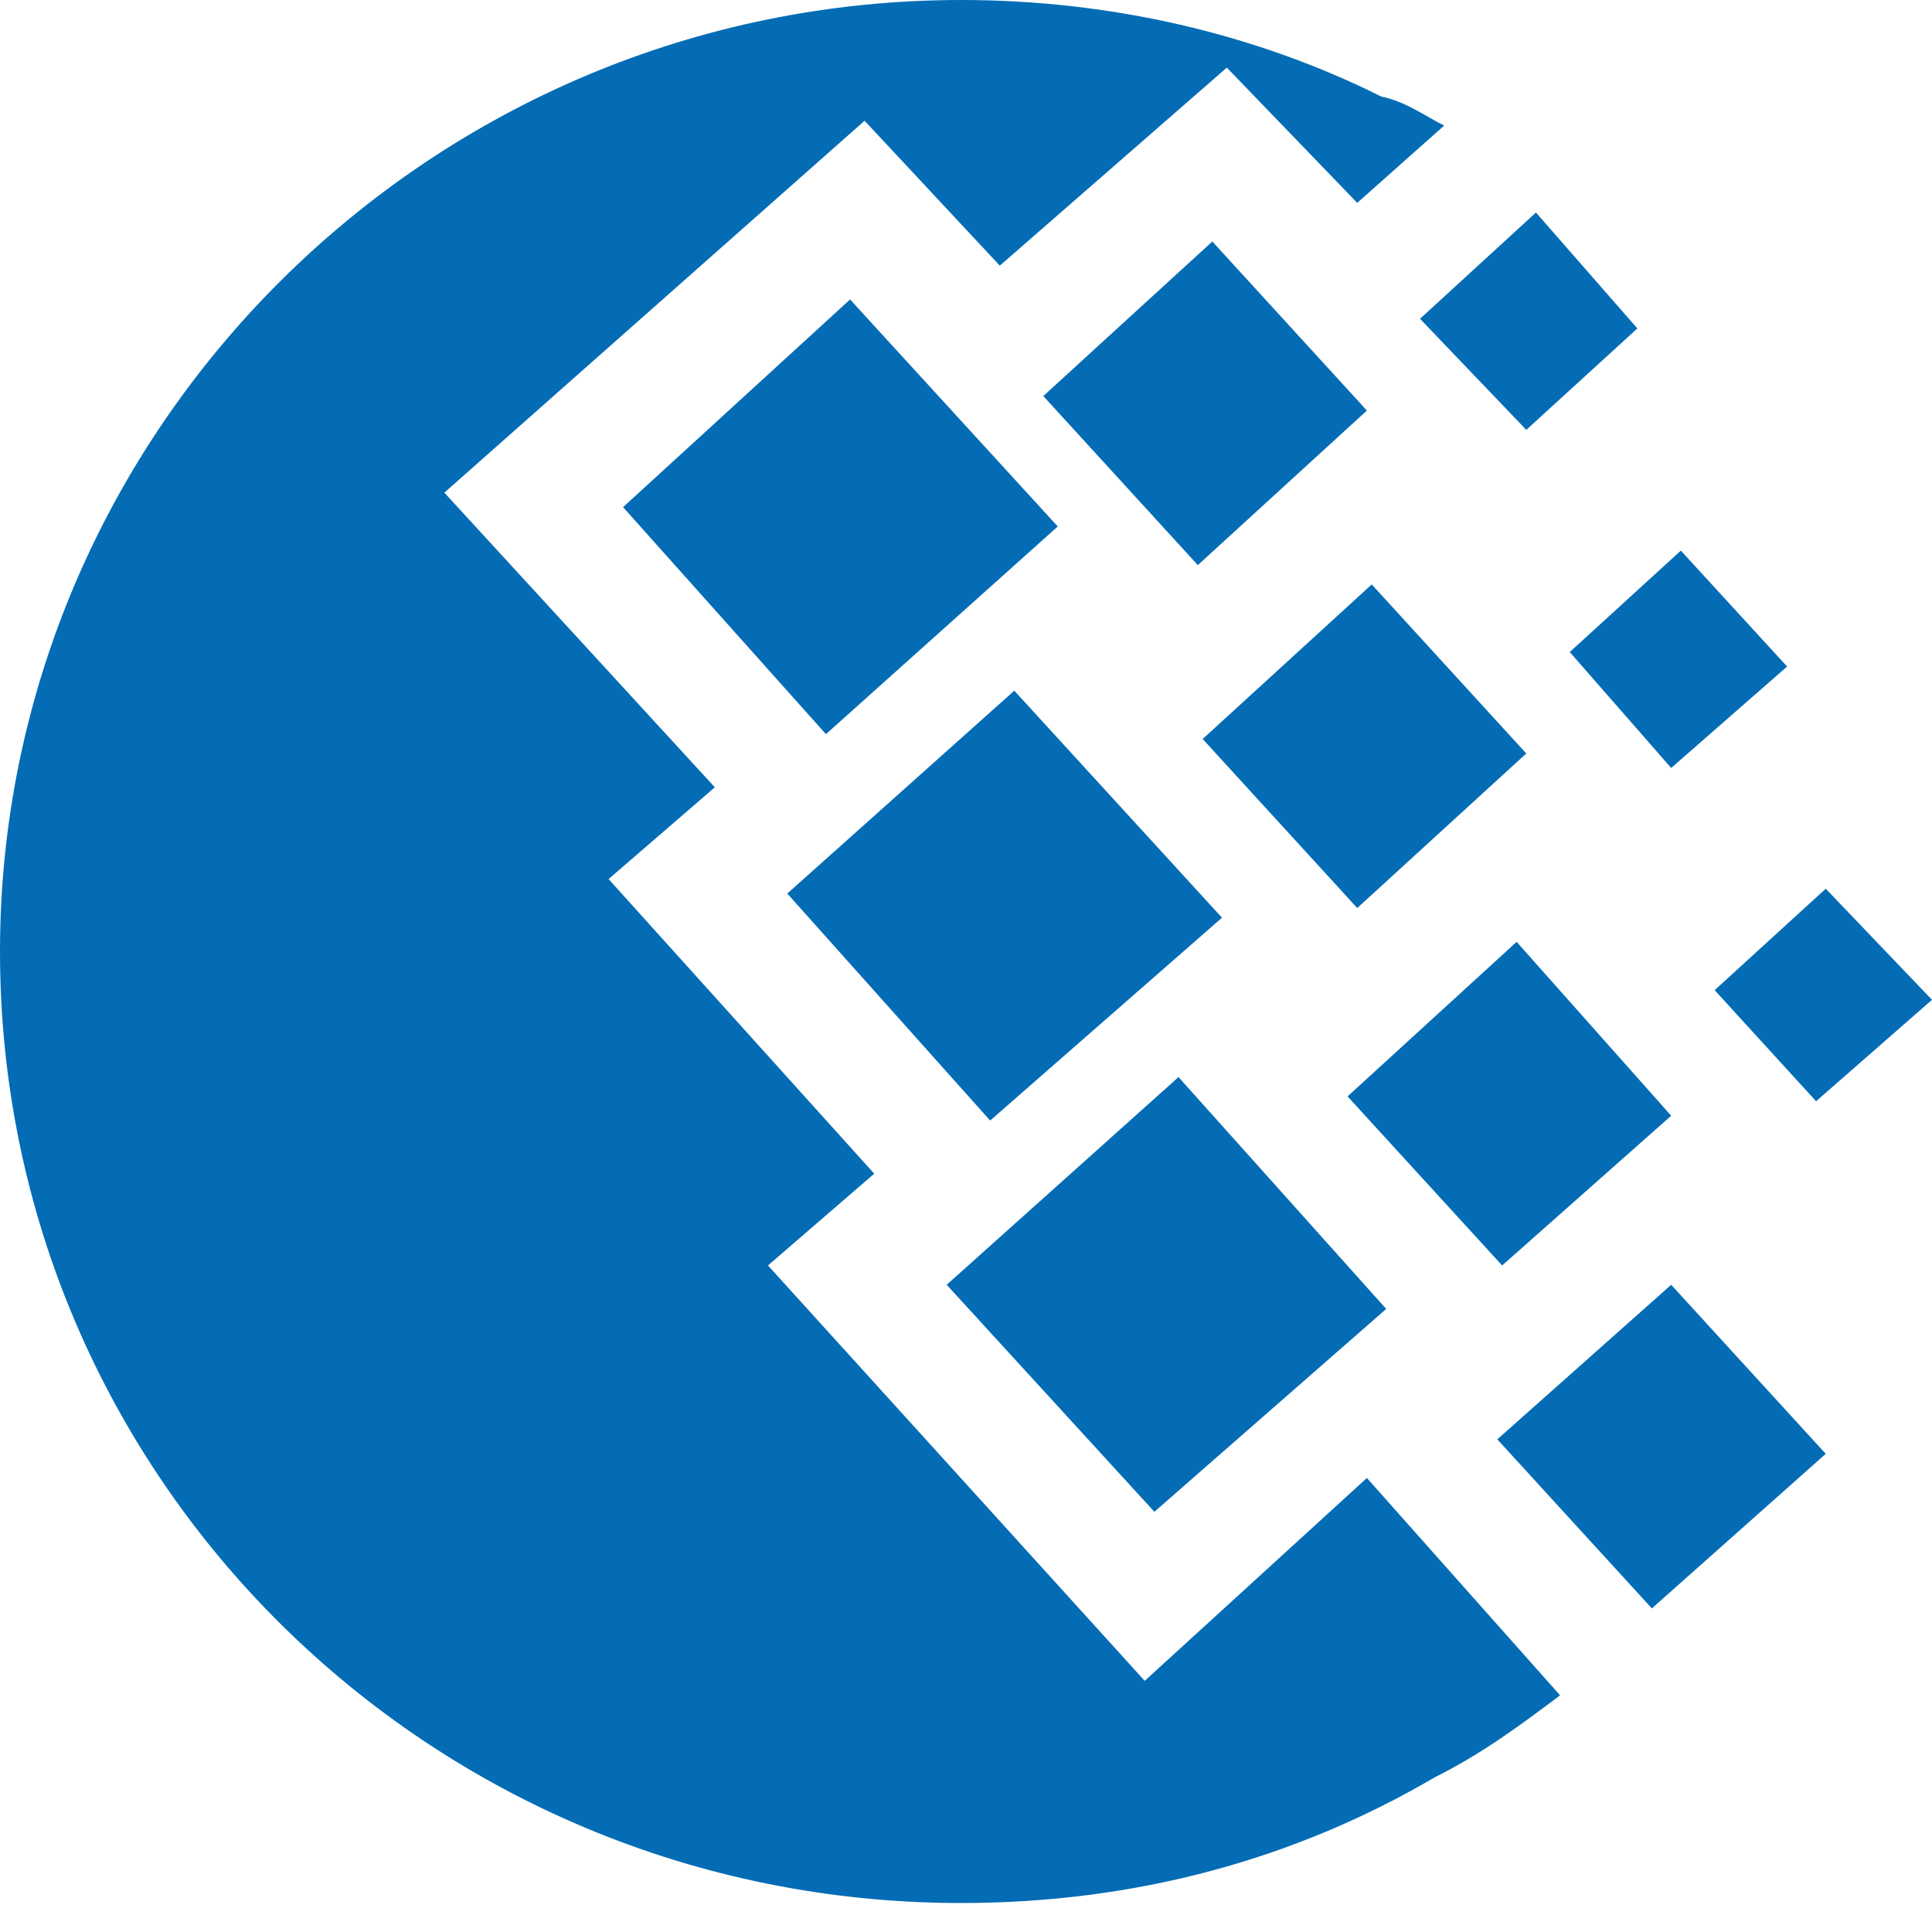
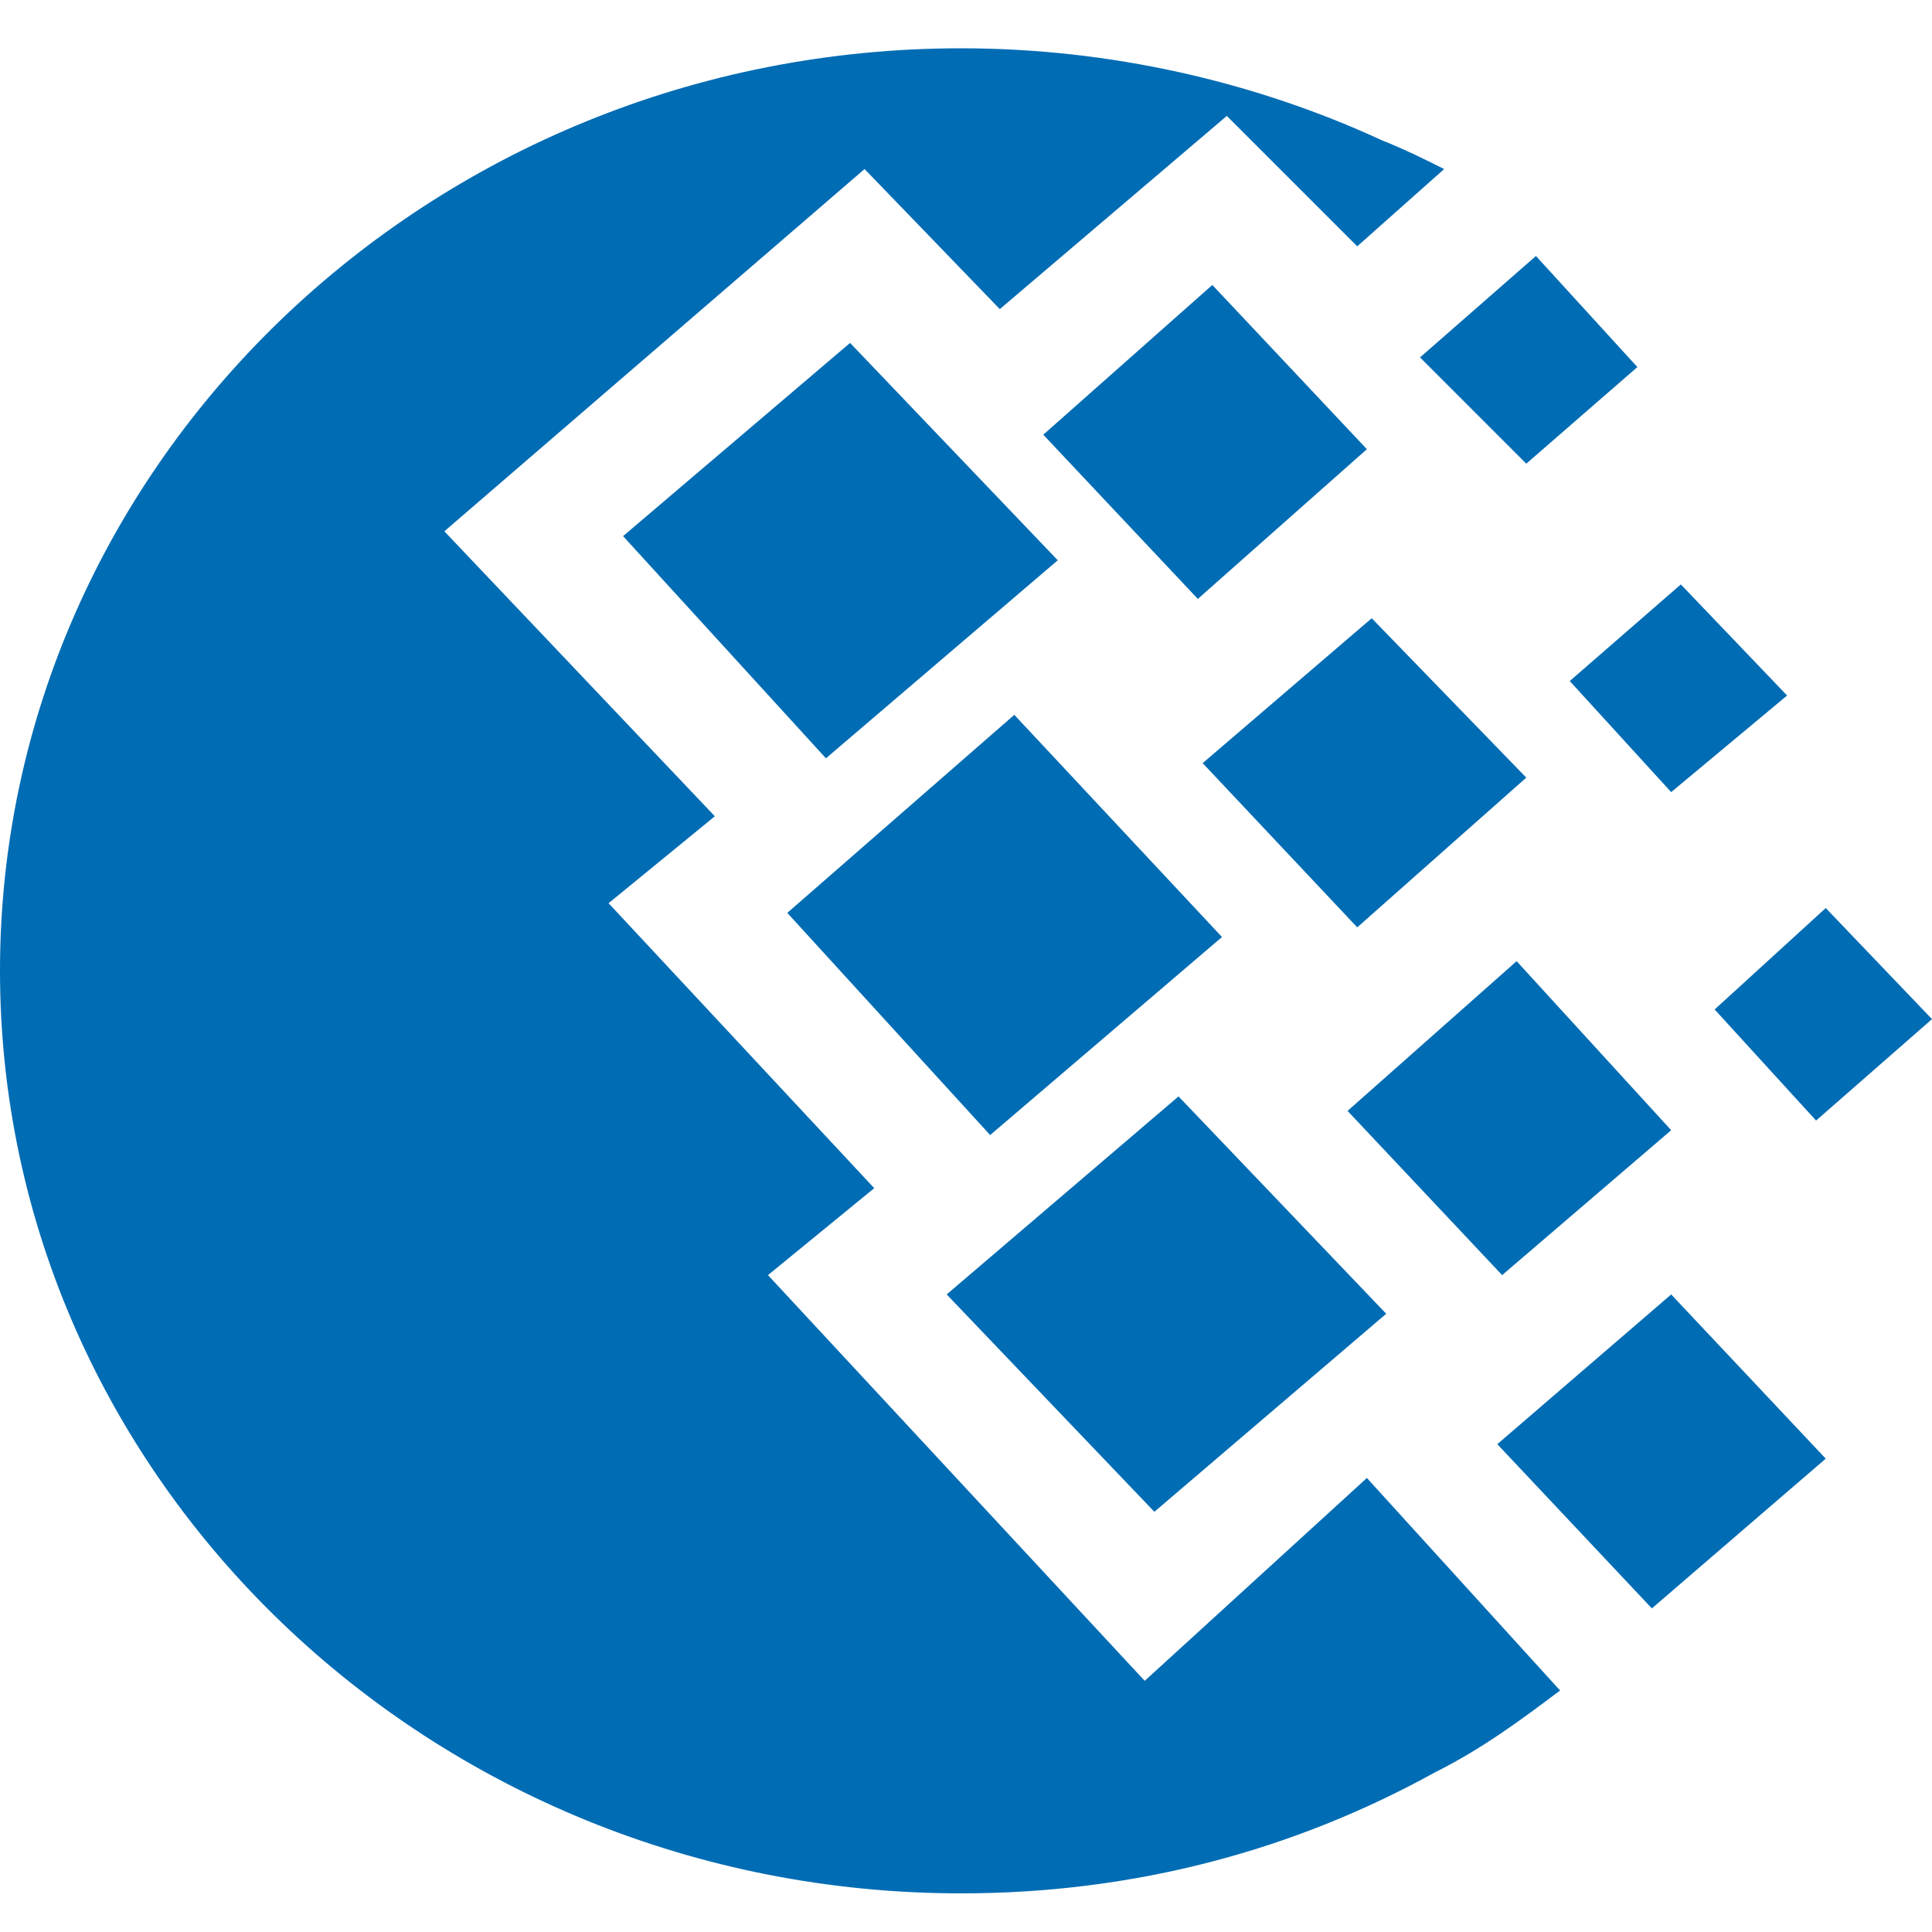
<svg xmlns="http://www.w3.org/2000/svg" viewBox="0 0 40 40">
-   <path fill="#036cb5" d="m23.7 34.8-7.8-8.6 2.2-1.9-5.5-6.1 2.2-1.9-5.6-6.1 8.7-7.7 2.8 3 4.7-4.1 2.7 2.8 1.8-1.6c-.4-.2-.8-.5-1.3-.6C26 .7 23 0 19.9 0 8.9 0 0 8.9 0 19.7c0 10.9 8.9 19.7 19.9 19.7 3.6 0 6.9-.9 9.8-2.6 1-.5 1.8-1.1 2.6-1.7l-4-4.5-4.6 4.2z" />
-   <path fill="#036cb5" d="M25.3 19 21 14.3l-4.7 4.2 4.2 4.7zM28.7 27.1l-4.3-4.8-4.8 4.3 4.3 4.7zM12.9 10.5l4.2 4.7 4.8-4.3-4.3-4.7zM21.6 8.2l3.2 3.5 3.5-3.2L25.1 5zM34.6 23.1l-3.2-3.6-3.5 3.2 3.2 3.5zM31 29.8l3.2 3.5 3.6-3.2-3.2-3.5zM34.6 15.9l2.4-2.1-2.2-2.4-2.3 2.1zM31.6 8.9l2.3-2.1-2.1-2.4-2.4 2.2zM37.6 22.8l2.4-2.1-2.2-2.3-2.3 2.1zM31.6 15.6l-3.2-3.5-3.5 3.2 3.2 3.5z" />
+   <g fill="#006cb4">
+     <path class="st0" d="m23.7 34.8-7.8-8.4 2.2-1.8-5.5-5.9 2.2-1.8L9.2 11l8.7-7.5 2.8 2.9 4.7-4 2.7 2.7 1.8-1.6c-.4-.2-.8-.4-1.3-.6C26 1.7 23 1 19.9 1 8.9 1 0 9.6 0 20.1c0 10.5 8.9 19.1 19.9 19.1 3.6 0 6.9-.9 9.8-2.5 1-.5 1.8-1.1 2.6-1.7l-4-4.4-4.6 4.2z" />
+     <path class="st0" d="M25.3 19.4 21 14.8l-4.7 4.1 4.2 4.6zM28.7 27.2l-4.3-4.5-4.8 4.1 4.3 4.5zM12.9 11.1l4.2 4.6 4.8-4.1-4.3-4.5zM21.6 9l3.2 3.4 3.5-3.1-3.2-3.4zM34.6 23.4l-3.2-3.5-3.5 3.1 3.2 3.4zM31 29.9l3.2 3.4 3.6-3.1-3.2-3.4zM34.6 16.4l2.4-2-2.2-2.3-2.3 2zM31.6 9.6l2.3-2-2.1-2.3-2.4 2.1zM37.6 23.2l2.4-2.1-2.2-2.3-2.3 2.1zM31.6 16.1l-3.2-3.3-3.5 3 3.2 3.4z" />
+   </g>
</svg>
